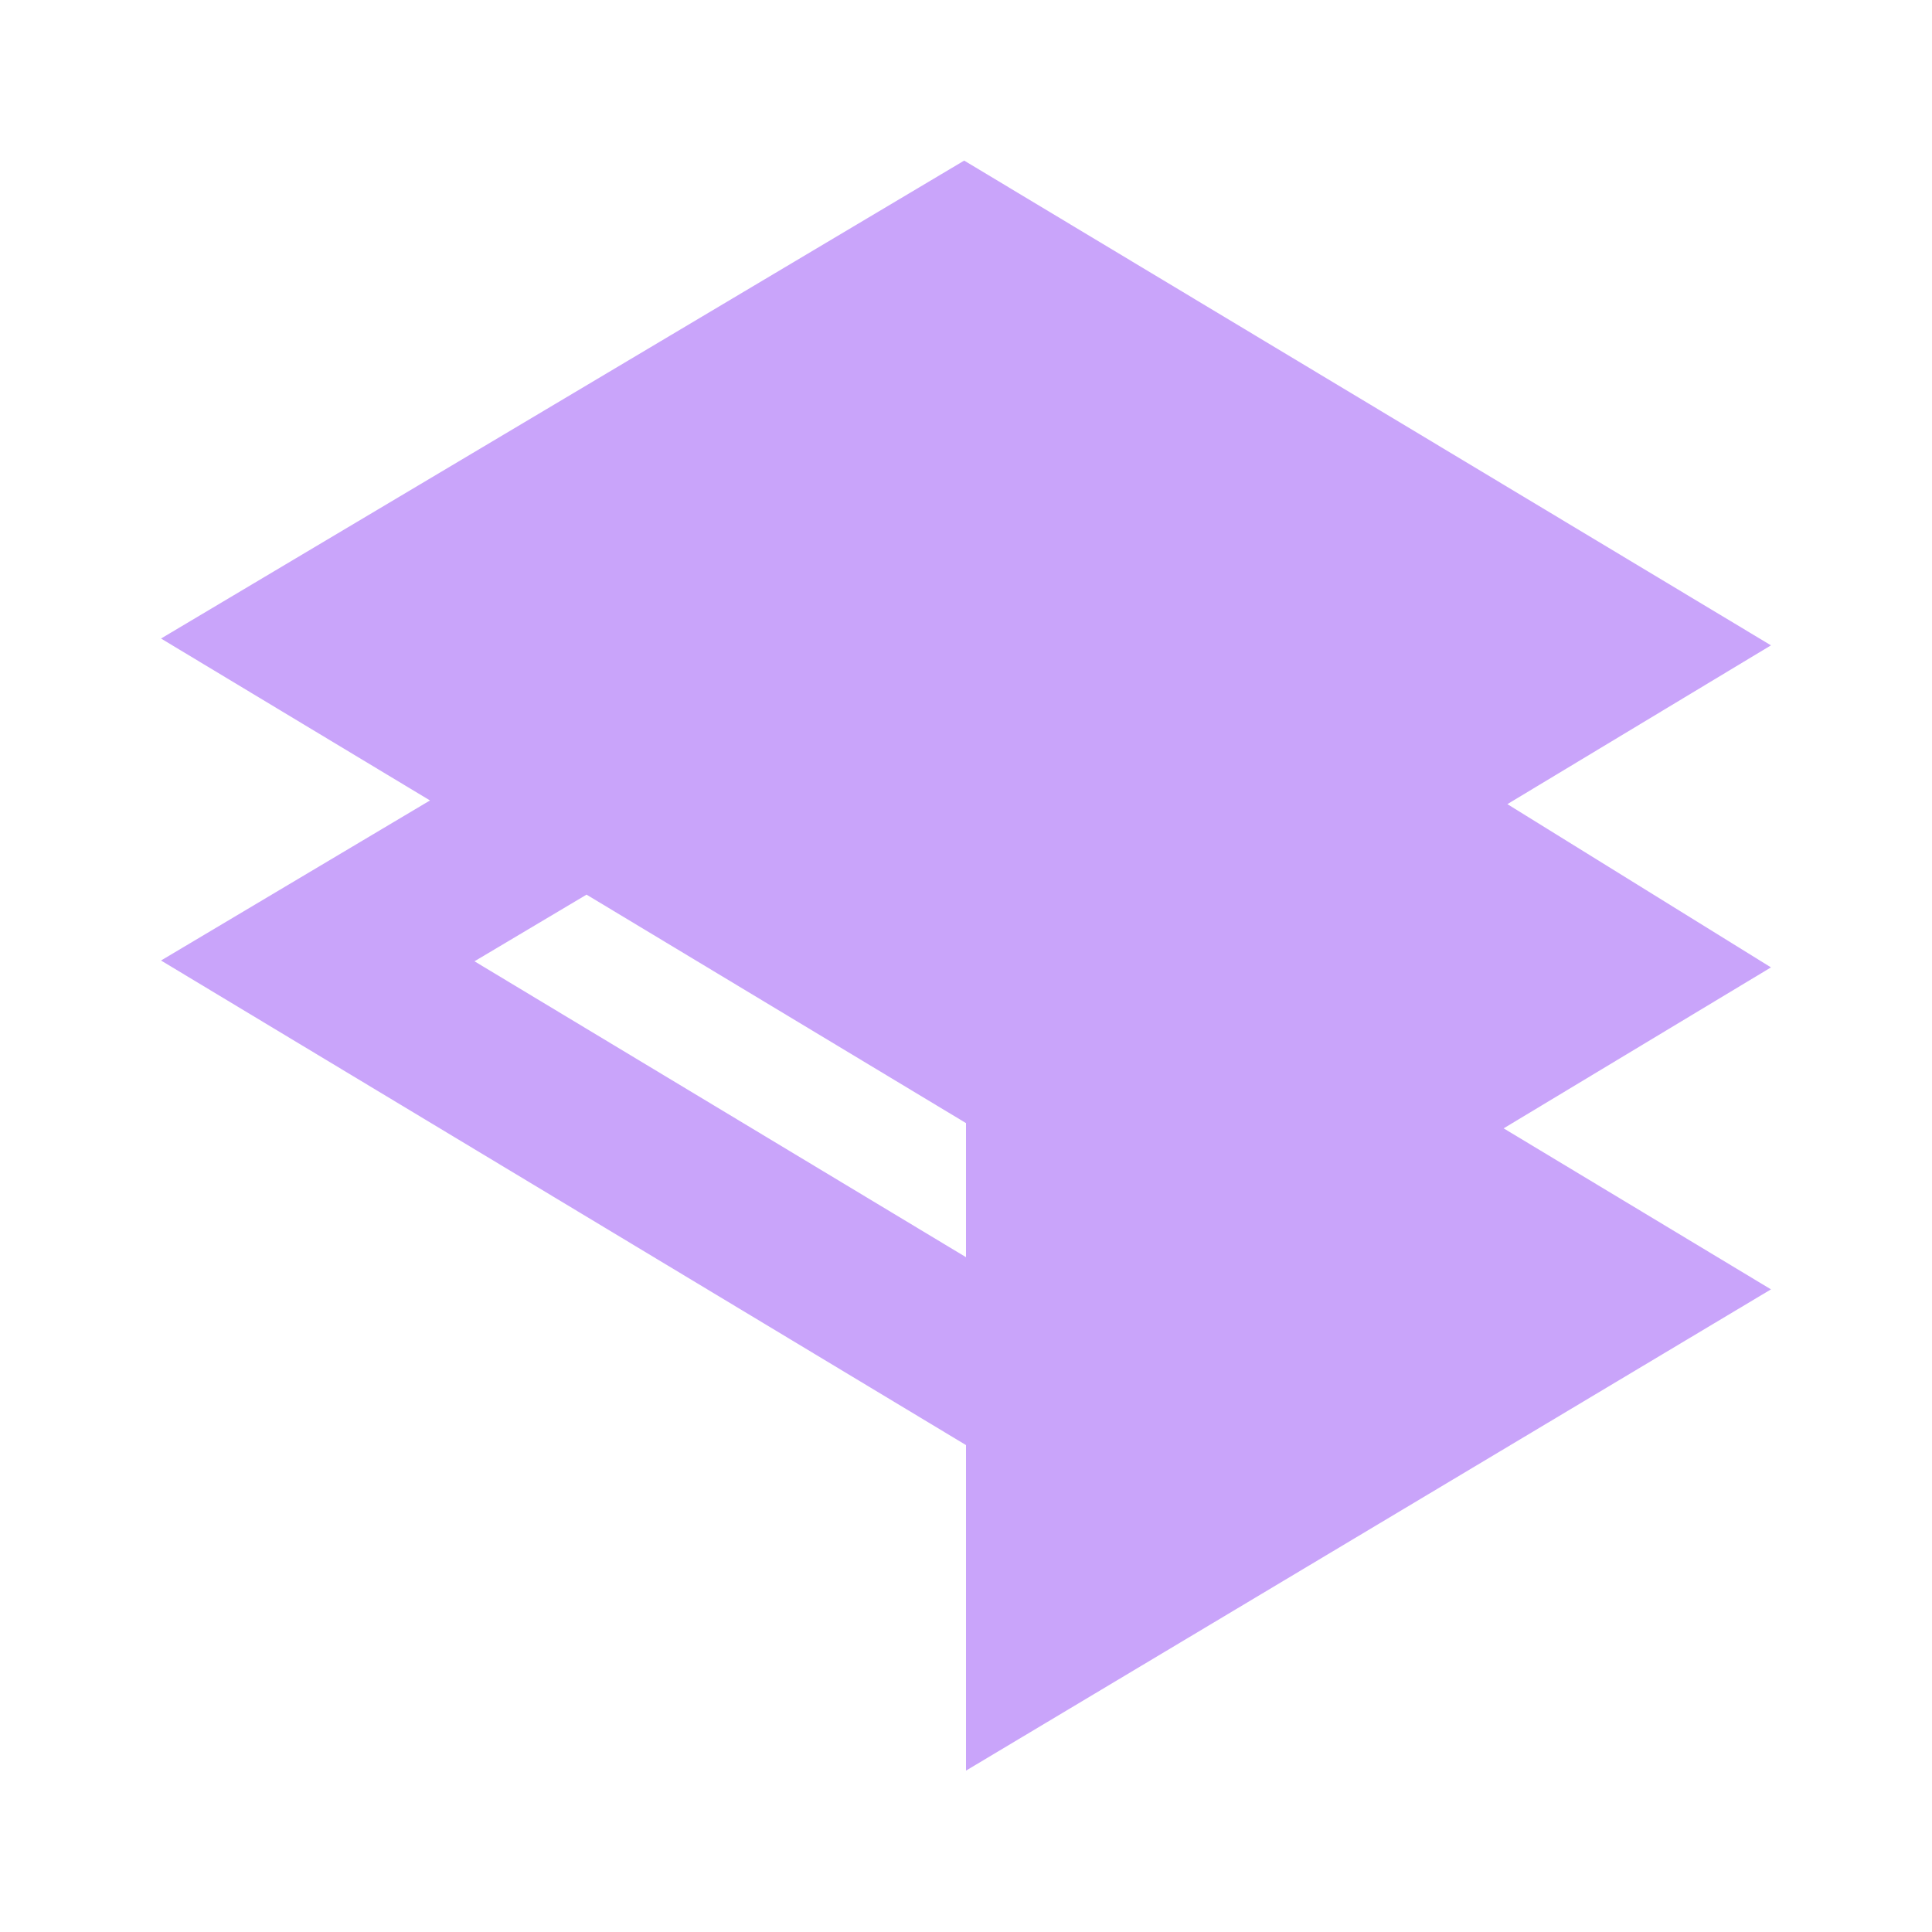
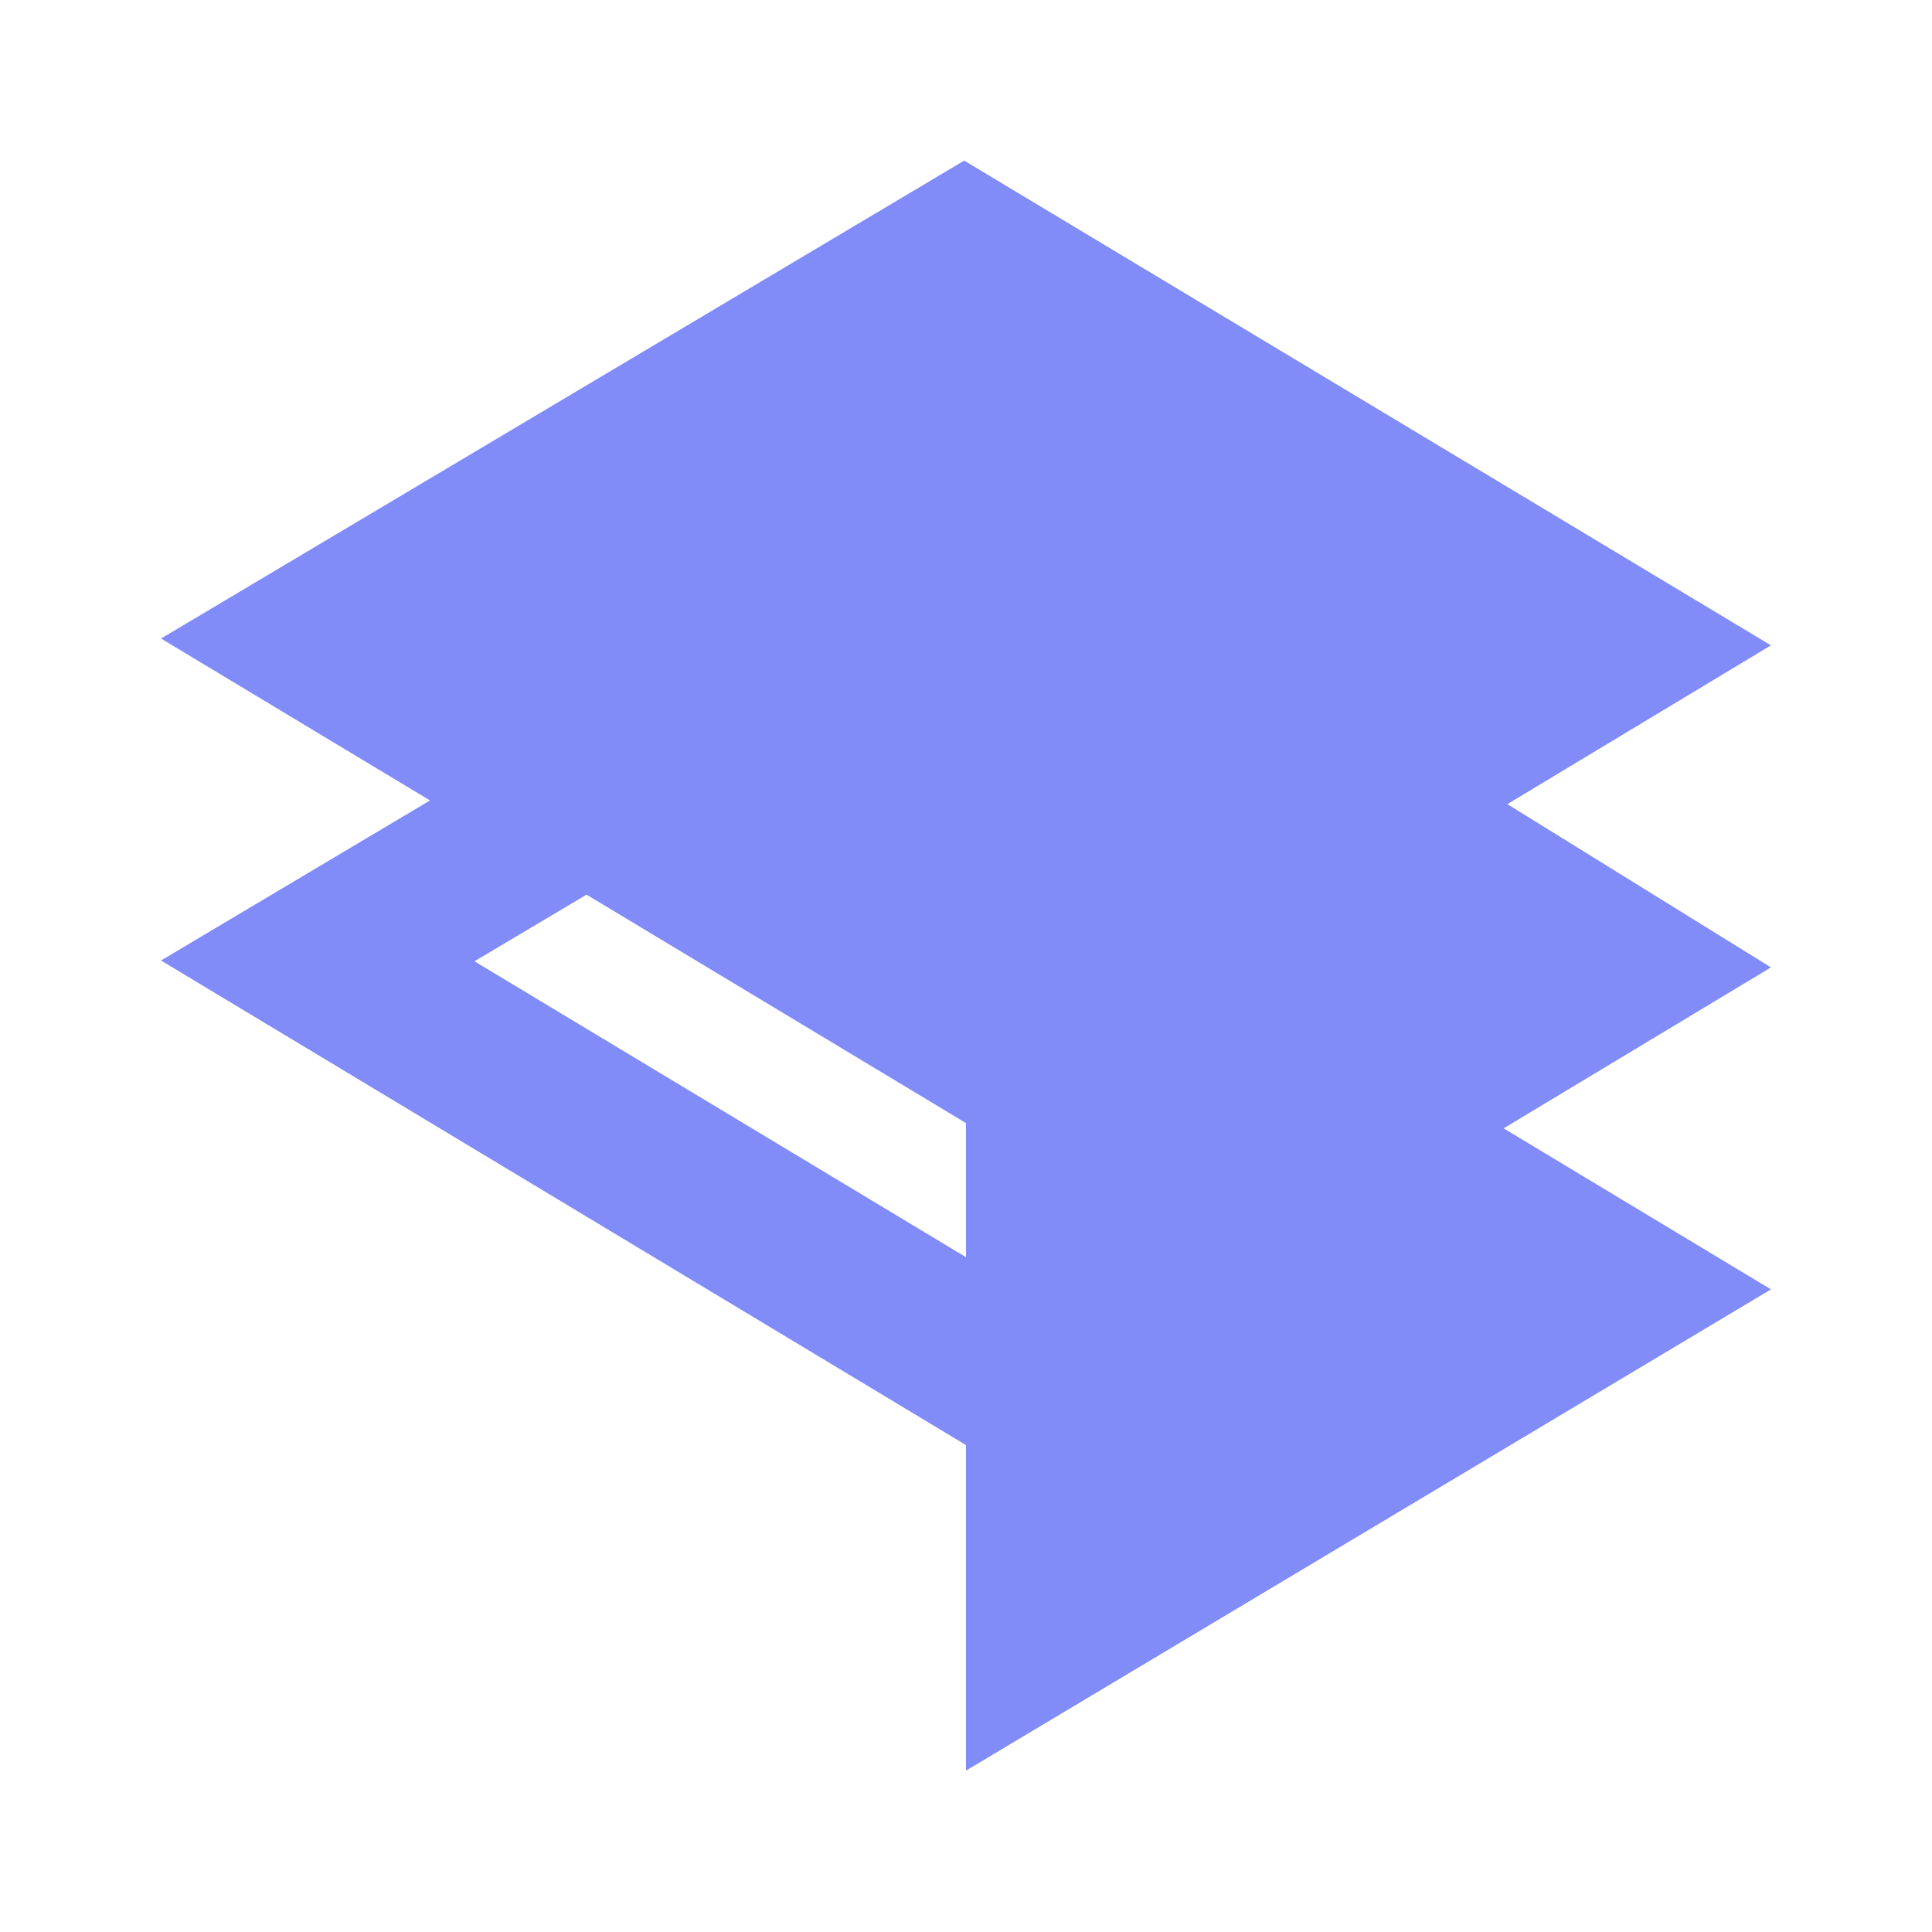
<svg xmlns="http://www.w3.org/2000/svg" width="32" height="32" viewBox="0 0 32 32" fill="none">
  <g id="nav/developerPlatformProduct">
-     <path id="vector" d="M24.967 13.319L29.333 10.689L15.97 2.66L2.667 10.576L7.122 13.258L2.667 15.909L16 23.935V29.327L29.333 21.356L24.905 18.689L29.333 16.023L24.967 13.319ZM9.715 14.818L16 18.602V20.823L7.859 15.922L9.715 14.818Z" fill="#C9A4FA" />
+     <path id="vector" d="M24.967 13.319L29.333 10.689L15.97 2.66L2.667 10.576L7.122 13.258L2.667 15.909L16 23.935V29.327L29.333 21.356L24.905 18.689L29.333 16.023L24.967 13.319ZM9.715 14.818L16 18.602V20.823L7.859 15.922L9.715 14.818Z" fill="#818CF8" />
  </g>
</svg>
